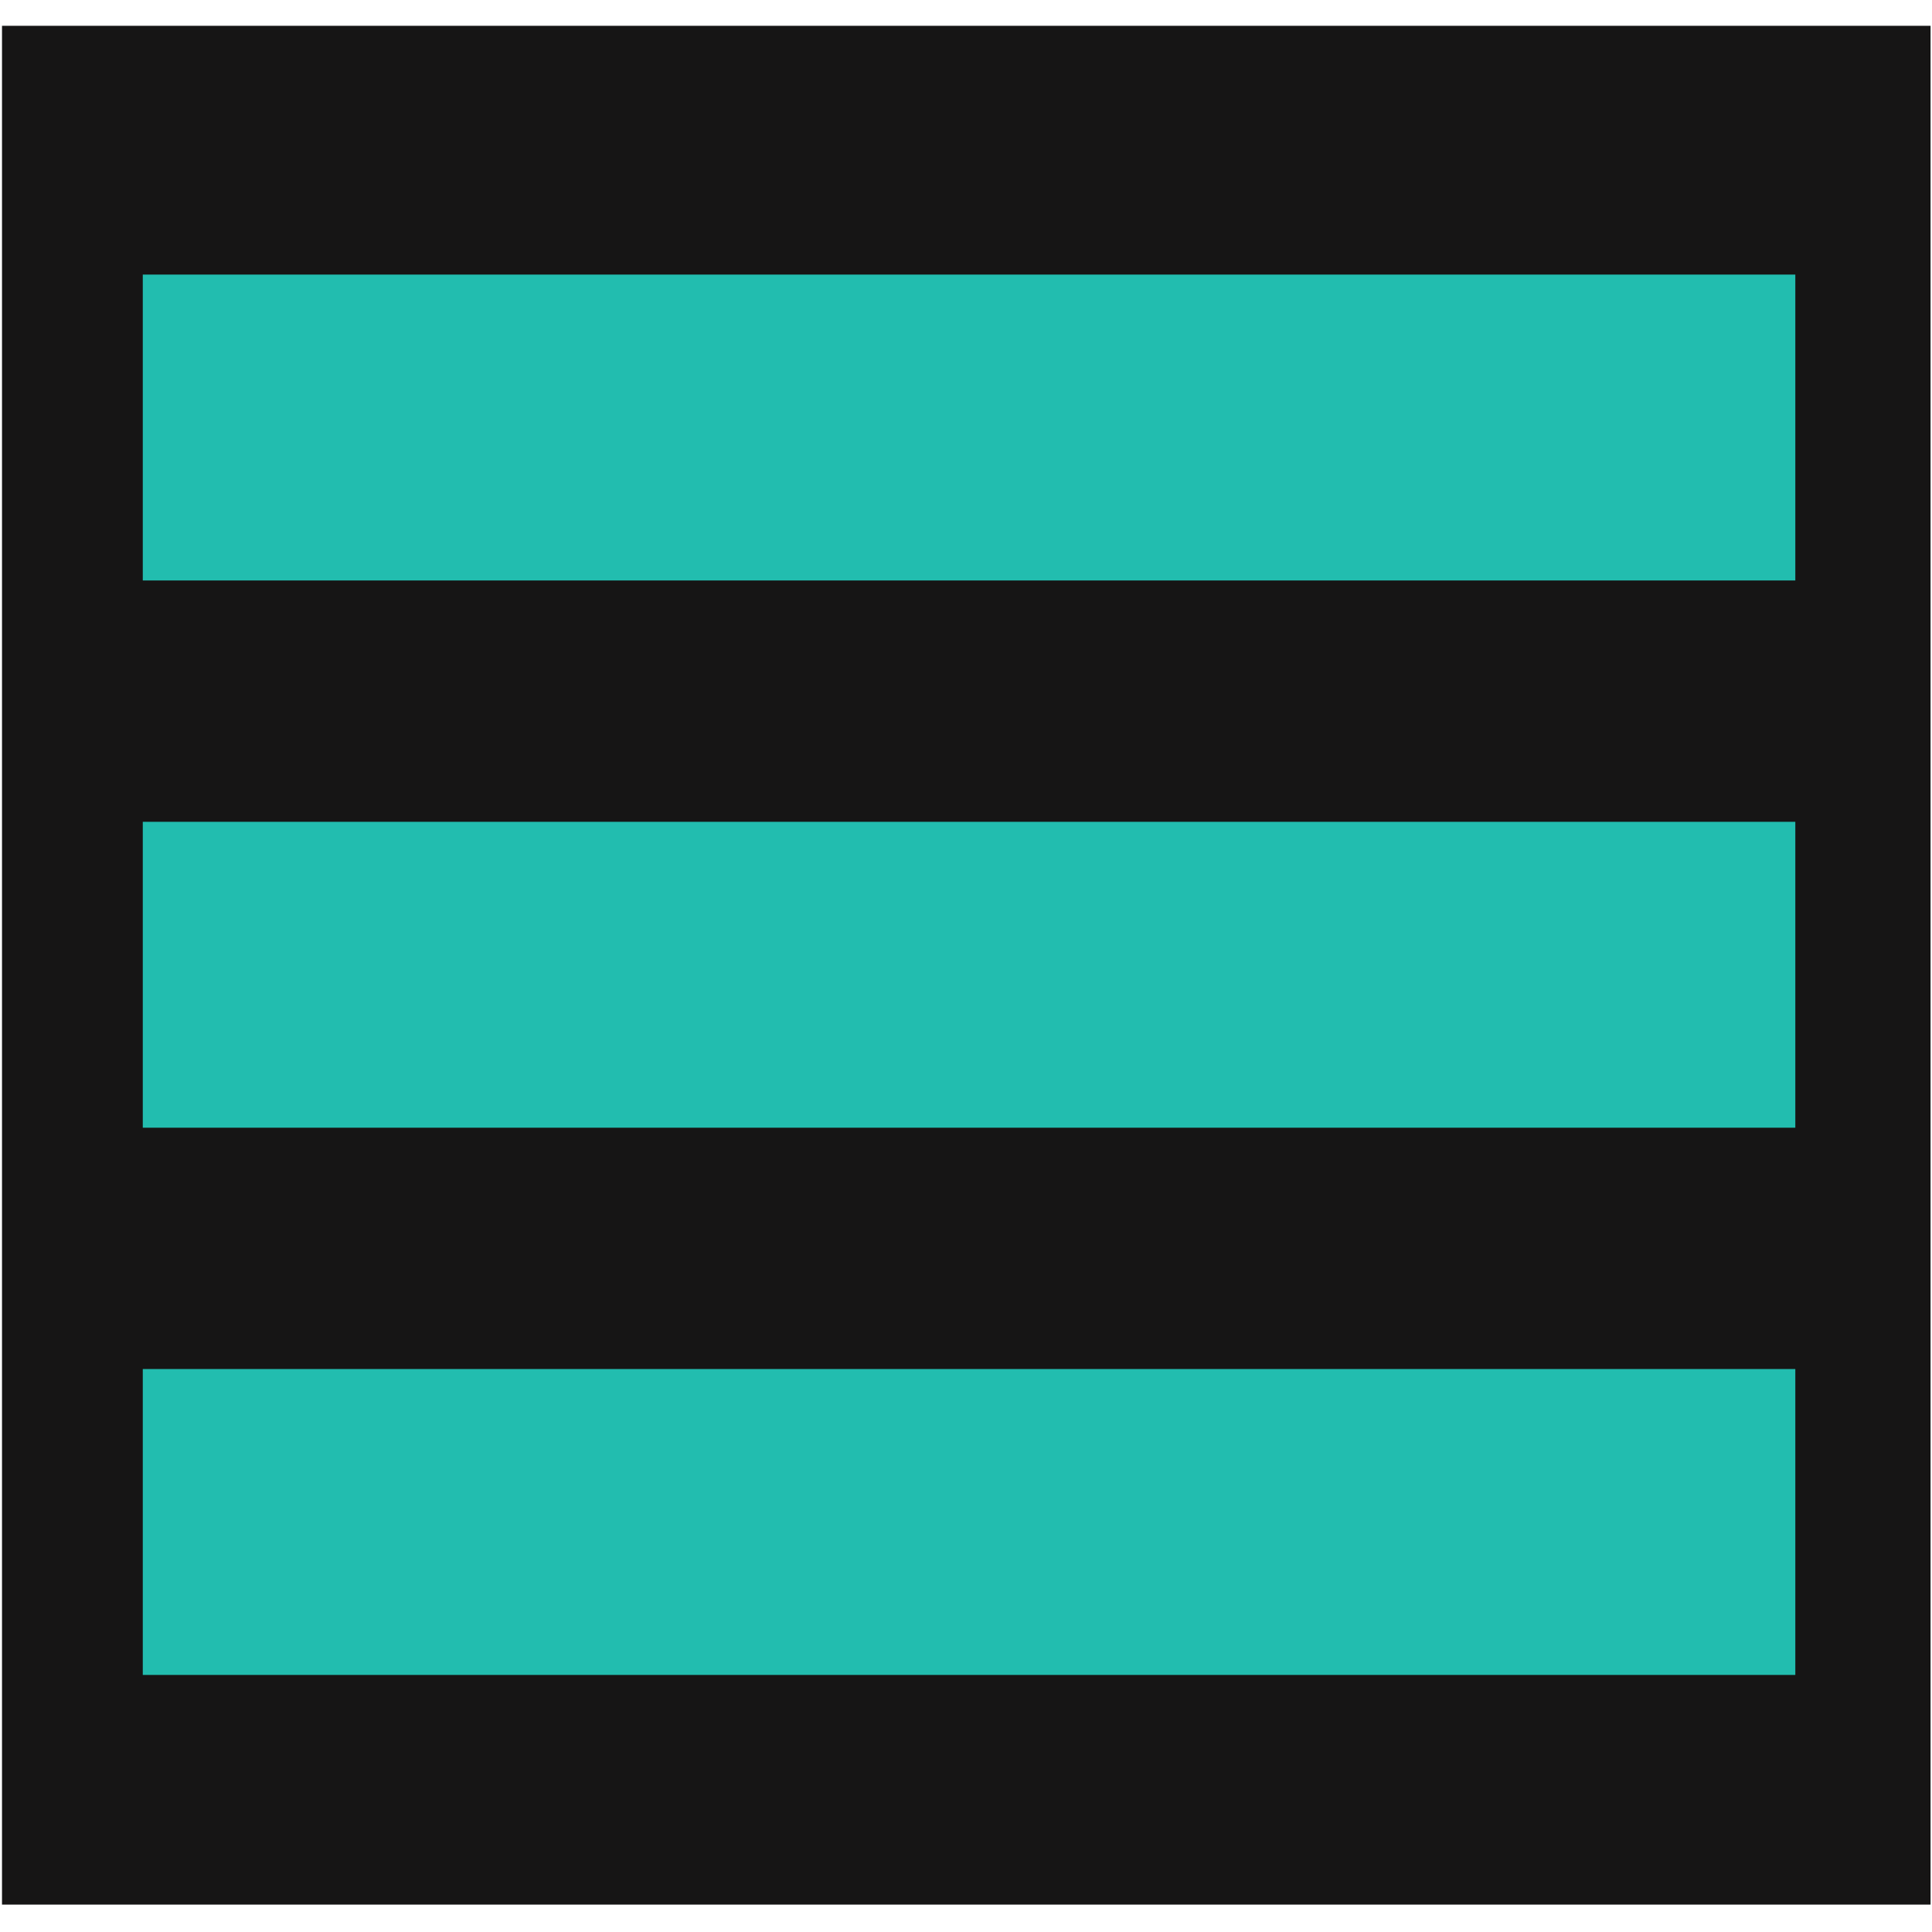
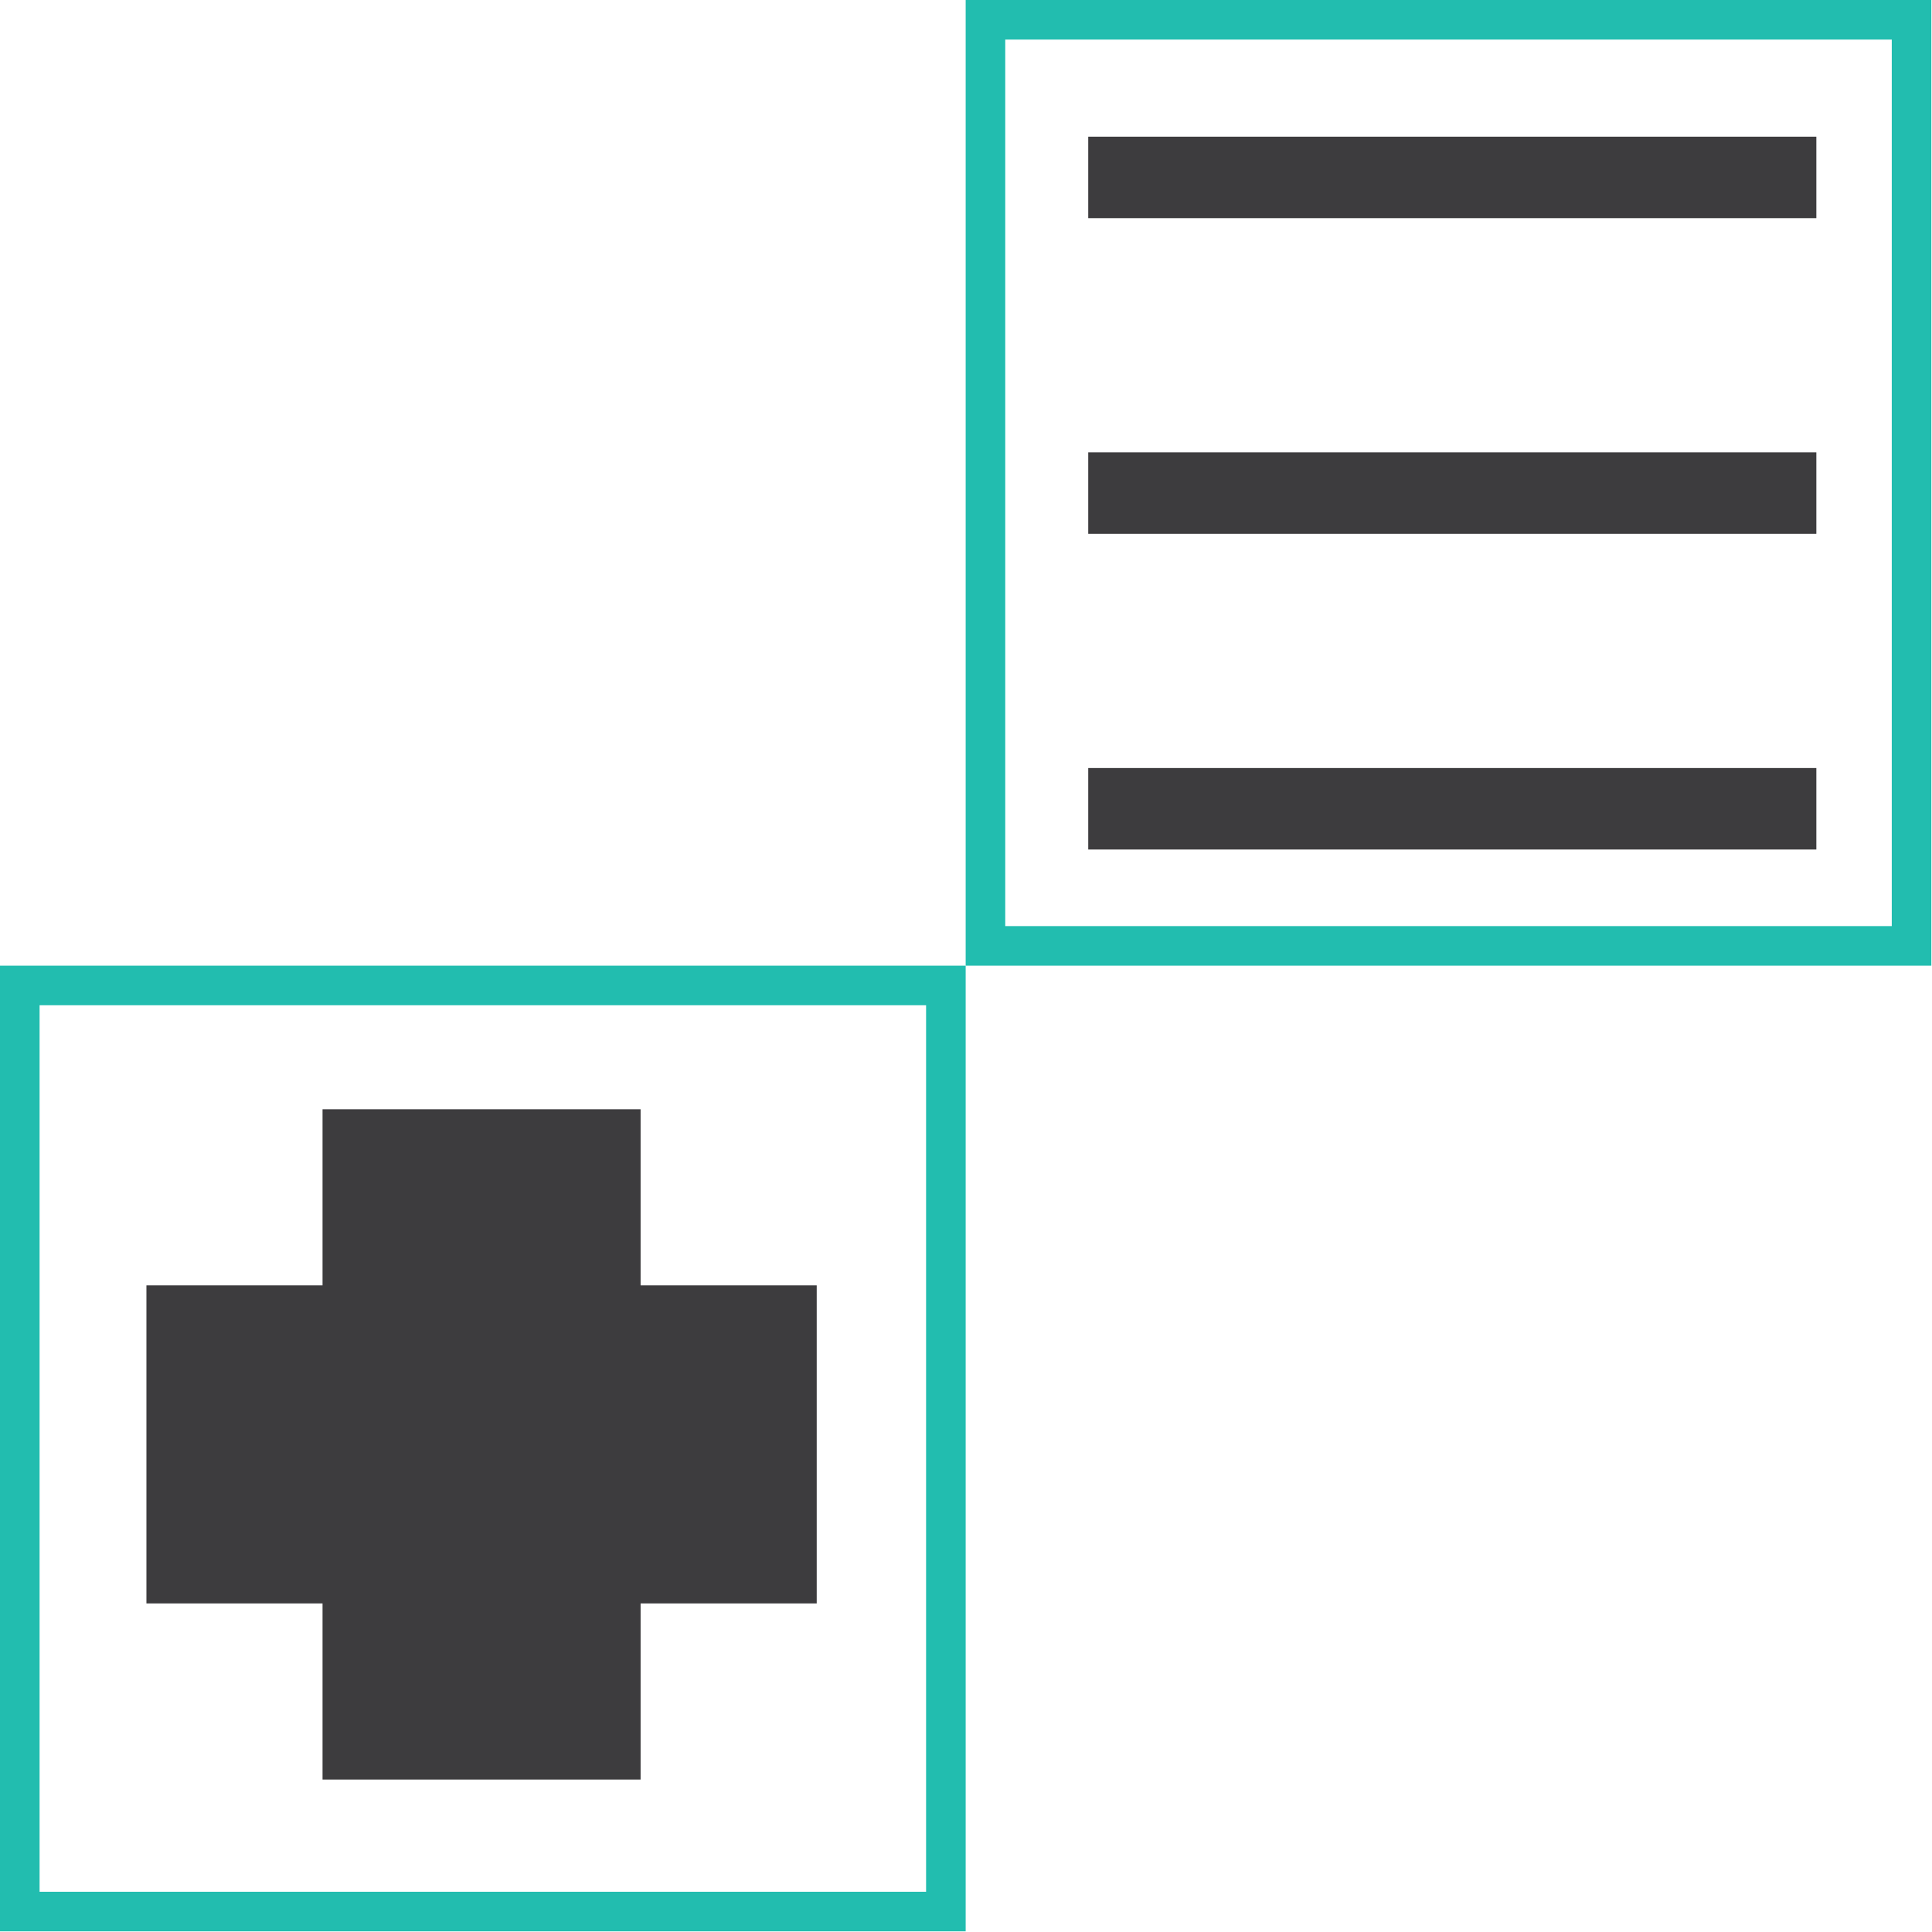
- <svg xmlns="http://www.w3.org/2000/svg" version="1.1" id="Layer_1" x="0px" y="0px" width="106px" height="106px" viewBox="0 0 106 106" enable-background="new 0 0 106 106" xml:space="preserve">
-   <rect x="0.11" y="1.416" fill="#161515" width="105.811" height="103.081" />
-   <rect x="7.834" y="15.065" fill="#22BDAF" width="90.667" height="16.783" />
-   <rect x="7.834" y="45.089" fill="#22BDAF" width="90.667" height="16.783" />
-   <rect x="7.834" y="75.113" fill="#22BDAF" width="90.667" height="16.783" />
+ <svg xmlns="http://www.w3.org/2000/svg" version="1.1" id="Layer_1" x="0px" y="0px" width="245px" height="245px" viewBox="0 0 245 245" enable-background="new 0 0 245 245" xml:space="preserve">
+   <g>
+     <g>
+       <path fill="#22BDAF" d="M239.898,5.019v112.421H127.477V5.019H239.898 M244.917,0H122.458v122.458h122.458V0L244.917,0z" />
+     </g>
+     <g>
+       <path fill="#22BDAF" d="M117.439,127.477v112.421H5.019V127.477H117.439 M122.458,122.458H0v122.458h122.458V122.458    L122.458,122.458z" />
+     </g>
+   </g>
+   <rect x="40.902" y="140.667" fill="#3D3C3E" width="40.333" height="85" />
+   <rect x="18.569" y="163" fill="#3D3C3E" width="85" height="40.333" />
+   <rect x="138.001" y="17.332" fill="#3D3C3E" width="92.333" height="10.333" />
+   <rect x="138.001" y="57.364" fill="#3D3C3E" width="92.333" height="10.333" />
+   <rect x="138.001" y="97.396" fill="#3D3C3E" width="92.333" height="10.333" />
</svg>
